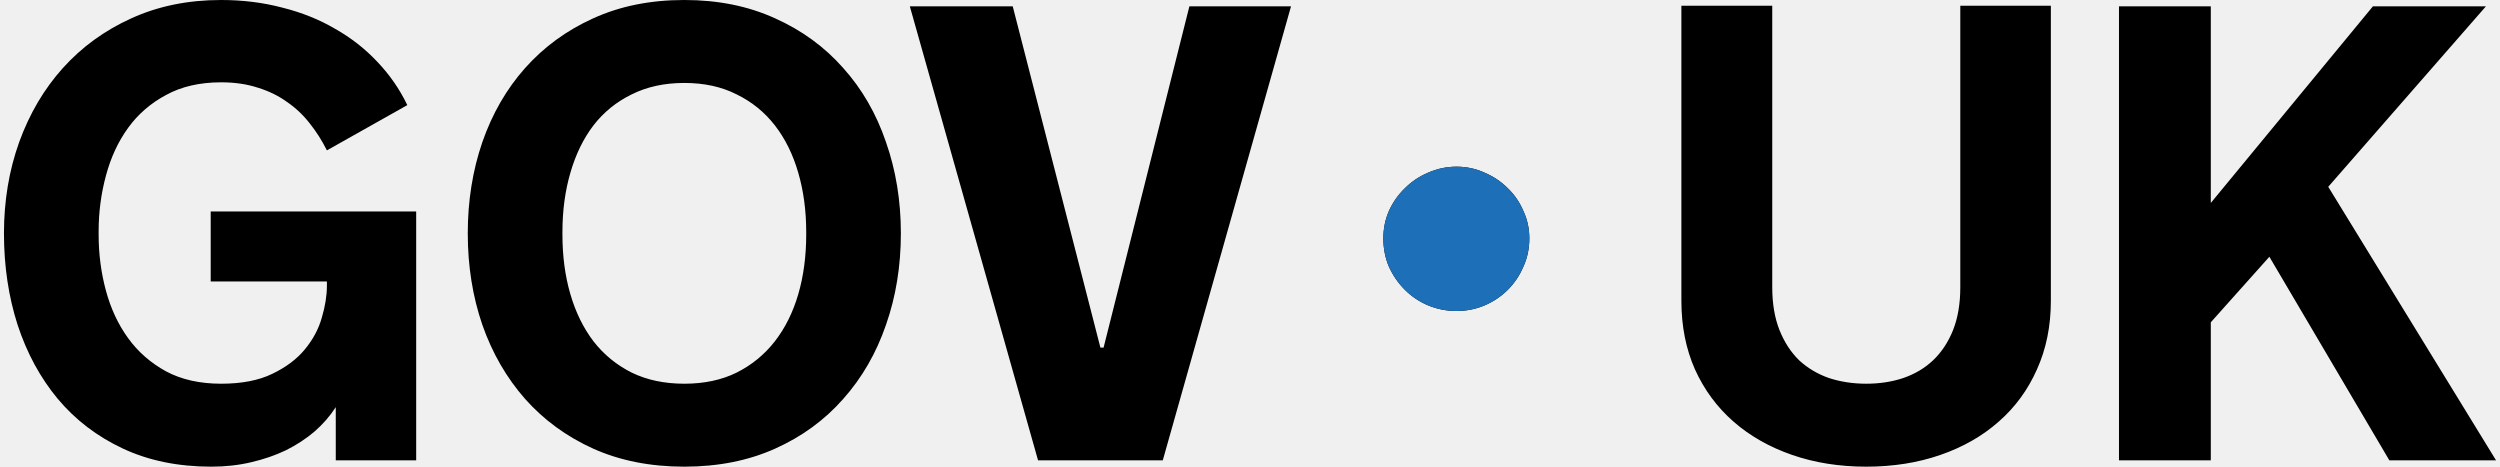
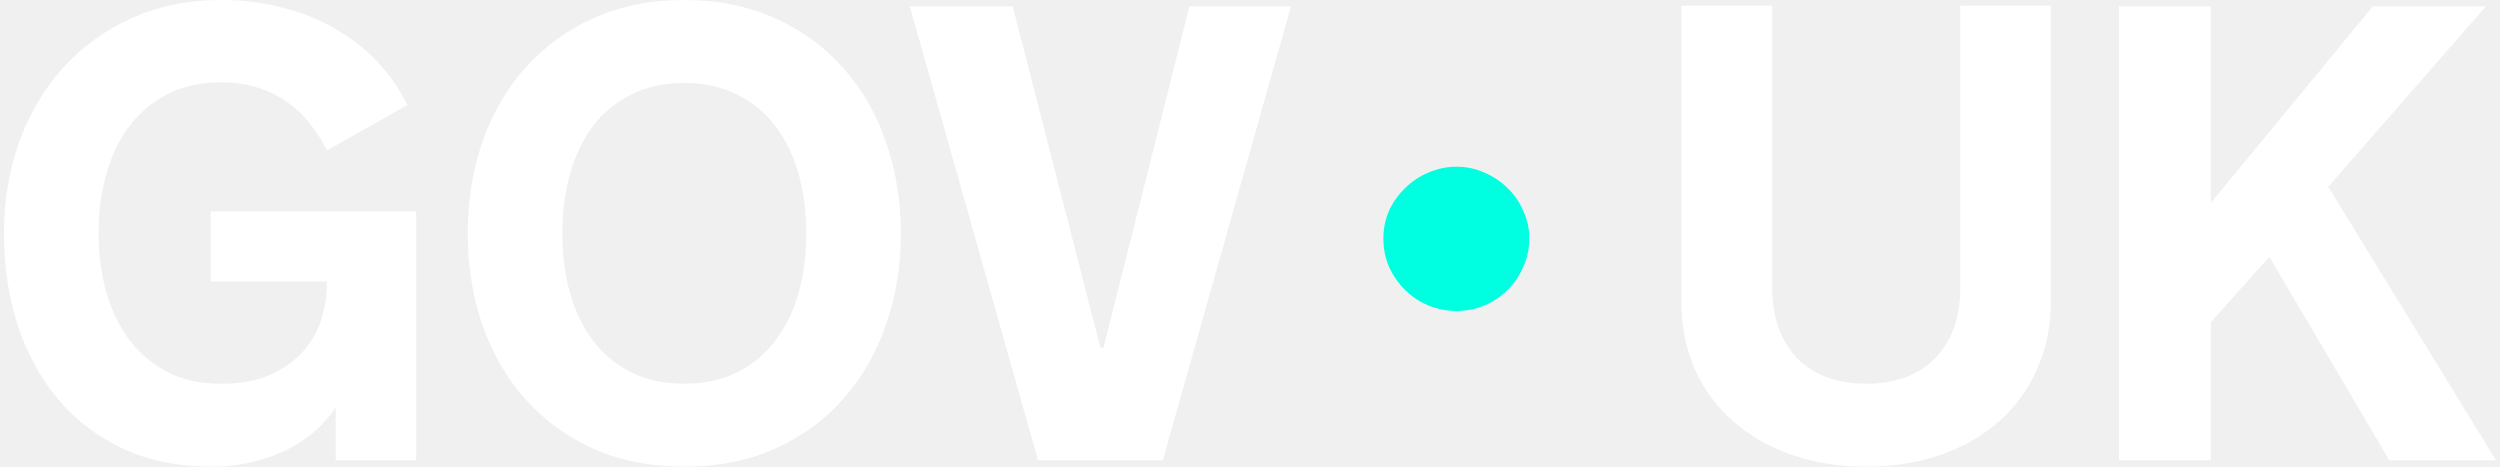
<svg xmlns="http://www.w3.org/2000/svg" width="150" height="28" viewBox="0 0 150 28" fill="none">
-   <path fill-rule="evenodd" clip-rule="evenodd" d="M6.355 17.438C6.064 16.361 5.918 15.241 5.918 14.076V13.886C5.918 12.733 6.064 11.619 6.355 10.543C6.646 9.453 7.089 8.497 7.685 7.674C8.28 6.851 9.04 6.193 9.964 5.699C10.889 5.192 11.99 4.939 13.269 4.939C14.08 4.939 14.814 5.046 15.473 5.262C16.131 5.464 16.714 5.749 17.22 6.117C17.739 6.471 18.195 6.902 18.588 7.408C18.981 7.902 19.323 8.44 19.614 9.023L24.439 6.307C23.983 5.357 23.387 4.496 22.653 3.723C21.919 2.938 21.07 2.273 20.108 1.729C19.158 1.171 18.1 0.747 16.935 0.456C15.783 0.152 14.561 0 13.269 0C11.281 0 9.483 0.367 7.875 1.102C6.279 1.824 4.911 2.818 3.771 4.084C2.644 5.338 1.771 6.819 1.15 8.529C0.542 10.226 0.238 12.05 0.238 14C0.238 15.963 0.511 17.793 1.055 19.489C1.612 21.186 2.416 22.668 3.468 23.934C4.531 25.201 5.836 26.195 7.381 26.917C8.926 27.639 10.692 28 12.68 28C13.529 28 14.327 27.911 15.074 27.733C15.834 27.556 16.53 27.316 17.163 27.012C17.797 26.695 18.366 26.322 18.873 25.891C19.38 25.448 19.804 24.96 20.146 24.428V27.62H24.971V12.689H12.642V16.887H19.614V17.153C19.614 17.735 19.512 18.369 19.31 19.053C19.12 19.736 18.778 20.376 18.284 20.971C17.803 21.554 17.151 22.041 16.328 22.434C15.517 22.826 14.498 23.023 13.269 23.023C11.99 23.023 10.889 22.776 9.964 22.282C9.04 21.775 8.28 21.11 7.685 20.287C7.089 19.464 6.646 18.514 6.355 17.438ZM41.059 0C43.086 0 44.903 0.367 46.511 1.102C48.119 1.824 49.481 2.818 50.595 4.084C51.722 5.338 52.577 6.819 53.16 8.529C53.755 10.226 54.052 12.05 54.052 14C54.052 15.963 53.755 17.793 53.16 19.489C52.577 21.186 51.722 22.668 50.595 23.934C49.481 25.201 48.119 26.195 46.511 26.917C44.903 27.639 43.086 28 41.059 28C39.02 28 37.197 27.639 35.589 26.917C33.993 26.195 32.632 25.201 31.505 23.934C30.39 22.668 29.535 21.186 28.94 19.489C28.358 17.793 28.066 15.963 28.066 14C28.066 12.05 28.358 10.226 28.94 8.529C29.535 6.819 30.39 5.338 31.505 4.084C32.632 2.818 33.993 1.824 35.589 1.102C37.197 0.367 39.02 0 41.059 0ZM41.059 23.023C42.25 23.023 43.294 22.801 44.194 22.358C45.105 21.902 45.871 21.275 46.492 20.477C47.112 19.679 47.581 18.736 47.898 17.647C48.214 16.558 48.373 15.367 48.373 14.076V13.924C48.373 12.645 48.214 11.461 47.898 10.372C47.581 9.27 47.112 8.32 46.492 7.522C45.871 6.724 45.105 6.104 44.194 5.661C43.294 5.205 42.25 4.977 41.059 4.977C39.869 4.977 38.818 5.205 37.906 5.661C36.994 6.104 36.228 6.724 35.608 7.522C35 8.32 34.538 9.27 34.221 10.372C33.904 11.461 33.746 12.645 33.746 13.924V14.076C33.746 15.367 33.904 16.558 34.221 17.647C34.538 18.736 35 19.679 35.608 20.477C36.228 21.275 36.994 21.902 37.906 22.358C38.818 22.801 39.869 23.023 41.059 23.023ZM111.976 23.023C112.774 23.023 113.515 22.909 114.199 22.681C114.895 22.441 115.491 22.086 115.985 21.618C116.491 21.137 116.89 20.535 117.181 19.813C117.472 19.079 117.618 18.218 117.618 17.23V0.343H123.051V18.047C123.051 19.566 122.772 20.94 122.215 22.169C121.671 23.397 120.904 24.442 119.917 25.303C118.941 26.164 117.776 26.829 116.421 27.297C115.066 27.766 113.585 28 111.976 28C110.368 28 108.886 27.766 107.531 27.297C106.176 26.829 105.005 26.164 104.017 25.303C103.03 24.442 102.257 23.397 101.7 22.169C101.155 20.94 100.883 19.566 100.883 18.047V0.343H106.335V17.23C106.335 18.218 106.48 19.079 106.772 19.813C107.063 20.535 107.455 21.137 107.949 21.618C108.456 22.086 109.051 22.441 109.735 22.681C110.431 22.909 111.179 23.023 111.976 23.023ZM132.648 0.381H127.139V27.62H132.648V19.338L136.162 15.406L143.361 27.62H149.763L139.695 11.208L149.155 0.381H142.374L132.648 12.177V0.381ZM83.336 12.655C83.112 13.166 83 13.716 83 14.306C83 14.912 83.112 15.478 83.336 16.004C83.576 16.531 83.896 16.993 84.296 17.392C84.696 17.79 85.16 18.101 85.689 18.325C86.233 18.548 86.8 18.66 87.393 18.66C87.985 18.66 88.545 18.548 89.073 18.325C89.601 18.101 90.065 17.79 90.465 17.392C90.865 16.993 91.177 16.531 91.401 16.004C91.641 15.478 91.761 14.912 91.761 14.306C91.761 13.716 91.641 13.166 91.401 12.655C91.177 12.129 90.865 11.674 90.465 11.292C90.065 10.893 89.601 10.582 89.073 10.359C88.545 10.12 87.985 10 87.393 10C86.8 10 86.233 10.12 85.689 10.359C85.16 10.582 84.696 10.893 84.296 11.292C83.896 11.674 83.576 12.129 83.336 12.655ZM54.59 0.381L62.283 27.62H69.767L77.461 0.381H71.363L66.215 20.858H66.025L60.764 0.381H54.59Z" fill="black" />
-   <path d="M83 14.306C83 13.716 83.112 13.166 83.336 12.655C83.576 12.129 83.896 11.675 84.296 11.292C84.696 10.893 85.16 10.582 85.688 10.359C86.232 10.12 86.8 10 87.392 10C87.984 10 88.544 10.12 89.072 10.359C89.6 10.582 90.064 10.893 90.464 11.292C90.864 11.675 91.176 12.129 91.4 12.655C91.64 13.166 91.76 13.716 91.76 14.306C91.76 14.912 91.64 15.478 91.4 16.004C91.176 16.531 90.864 16.993 90.464 17.392C90.064 17.791 89.6 18.102 89.072 18.325C88.544 18.548 87.984 18.66 87.392 18.66C86.8 18.66 86.232 18.548 85.688 18.325C85.16 18.102 84.696 17.791 84.296 17.392C83.896 16.993 83.576 16.531 83.336 16.004C83.112 15.478 83 14.912 83 14.306Z" fill="#1D70B8" />
+   <path fill-rule="evenodd" clip-rule="evenodd" d="M6.354 17.438C6.063 16.361 5.917 15.241 5.917 14.076V13.886C5.917 12.733 6.063 11.619 6.354 10.543C6.645 9.453 7.088 8.497 7.684 7.674C8.279 6.851 9.039 6.193 9.963 5.699C10.887 5.192 11.989 4.939 13.268 4.939C14.079 4.939 14.813 5.046 15.472 5.262C16.13 5.464 16.713 5.749 17.219 6.117C17.739 6.471 18.194 6.902 18.587 7.408C18.98 7.902 19.322 8.44 19.613 9.023L24.438 6.307C23.982 5.357 23.387 4.496 22.652 3.723C21.918 2.938 21.069 2.273 20.107 1.729C19.157 1.171 18.099 0.747 16.934 0.456C15.782 0.152 14.56 0 13.268 0C11.28 0 9.482 0.367 7.874 1.102C6.278 1.824 4.91 2.818 3.77 4.084C2.643 5.338 1.77 6.819 1.149 8.529C0.541 10.226 0.237 12.05 0.237 14C0.237 15.963 0.51 17.793 1.054 19.489C1.611 21.186 2.415 22.668 3.467 23.934C4.53 25.201 5.835 26.195 7.38 26.917C8.925 27.639 10.691 28 12.679 28C13.528 28 14.326 27.911 15.073 27.733C15.833 27.556 16.529 27.316 17.162 27.012C17.796 26.695 18.365 26.322 18.872 25.891C19.378 25.448 19.803 24.96 20.145 24.428V27.62H24.97V12.689H12.641V16.887H19.613V17.153C19.613 17.735 19.512 18.369 19.309 19.053C19.119 19.736 18.777 20.376 18.283 20.971C17.802 21.554 17.15 22.041 16.326 22.434C15.516 22.826 14.497 23.023 13.268 23.023C11.989 23.023 10.887 22.776 9.963 22.282C9.039 21.775 8.279 21.11 7.684 20.287C7.088 19.464 6.645 18.514 6.354 17.438ZM41.058 0C43.084 0 44.902 0.367 46.51 1.102C48.118 1.824 49.48 2.818 50.594 4.084C51.721 5.338 52.576 6.819 53.158 8.529C53.754 10.226 54.051 12.05 54.051 14C54.051 15.963 53.754 17.793 53.158 19.489C52.576 21.186 51.721 22.668 50.594 23.934C49.48 25.201 48.118 26.195 46.51 26.917C44.902 27.639 43.084 28 41.058 28C39.019 28 37.196 27.639 35.588 26.917C33.992 26.195 32.631 25.201 31.503 23.934C30.389 22.668 29.534 21.186 28.939 19.489C28.357 17.793 28.065 15.963 28.065 14C28.065 12.05 28.357 10.226 28.939 8.529C29.534 6.819 30.389 5.338 31.503 4.084C32.631 2.818 33.992 1.824 35.588 1.102C37.196 0.367 39.019 0 41.058 0ZM41.058 23.023C42.249 23.023 43.293 22.801 44.193 22.358C45.104 21.902 45.87 21.275 46.491 20.477C47.112 19.679 47.58 18.736 47.897 17.647C48.213 16.558 48.372 15.367 48.372 14.076V13.924C48.372 12.645 48.213 11.461 47.897 10.372C47.58 9.27 47.112 8.32 46.491 7.522C45.87 6.724 45.104 6.104 44.193 5.661C43.293 5.205 42.249 4.977 41.058 4.977C39.868 4.977 38.817 5.205 37.905 5.661C36.993 6.104 36.227 6.724 35.607 7.522C34.999 8.32 34.536 9.27 34.22 10.372C33.903 11.461 33.745 12.645 33.745 13.924V14.076C33.745 15.367 33.903 16.558 34.22 17.647C34.536 18.736 34.999 19.679 35.607 20.477C36.227 21.275 36.993 21.902 37.905 22.358C38.817 22.801 39.868 23.023 41.058 23.023ZM111.975 23.023C112.773 23.023 113.514 22.909 114.198 22.681C114.894 22.441 115.49 22.086 115.984 21.618C116.49 21.137 116.889 20.535 117.18 19.813C117.472 19.079 117.617 18.218 117.617 17.23V0.343H123.05V18.047C123.05 19.566 122.771 20.94 122.214 22.169C121.67 23.397 120.903 24.442 119.916 25.303C118.941 26.164 117.775 26.829 116.42 27.297C115.065 27.766 113.584 28 111.975 28C110.367 28 108.886 27.766 107.531 27.297C106.175 26.829 105.004 26.164 104.016 25.303C103.029 24.442 102.256 23.397 101.699 22.169C101.154 20.94 100.882 19.566 100.882 18.047V0.343H106.334V17.23C106.334 18.218 106.479 19.079 106.771 19.813C107.062 20.535 107.455 21.137 107.948 21.618C108.455 22.086 109.05 22.441 109.734 22.681C110.431 22.909 111.178 23.023 111.975 23.023ZM132.647 0.381H127.138V27.62H132.647V19.338L136.161 15.406L143.36 27.62H149.762L139.694 11.208L149.154 0.381H142.373L132.647 12.177V0.381ZM83.335 12.655C83.111 13.166 82.999 13.716 82.999 14.306C82.999 14.912 83.111 15.478 83.335 16.004C83.575 16.531 83.895 16.993 84.295 17.392C84.695 17.79 85.159 18.101 85.688 18.325C86.231 18.548 86.8 18.66 87.392 18.66C87.984 18.66 88.544 18.548 89.072 18.325C89.6 18.101 90.064 17.79 90.464 17.392C90.864 16.993 91.176 16.531 91.4 16.004C91.64 15.478 91.76 14.912 91.76 14.306C91.76 13.716 91.64 13.166 91.4 12.655C91.176 12.129 90.864 11.674 90.464 11.292C90.064 10.893 89.6 10.582 89.072 10.359C88.544 10.12 87.984 10 87.392 10C86.8 10 86.231 10.12 85.688 10.359C85.159 10.582 84.695 10.893 84.295 11.292C83.895 11.674 83.575 12.129 83.335 12.655ZM54.589 0.381L62.282 27.62H69.766L77.46 0.381H71.362L66.214 20.858H66.024L60.763 0.381H54.589Z" fill="white" />
+   <path d="M83 14.306C83 13.716 83.112 13.166 83.336 12.655C83.576 12.129 83.896 11.675 84.296 11.292C84.696 10.893 85.16 10.582 85.688 10.359C86.232 10.12 86.8 10 87.392 10C87.984 10 88.544 10.12 89.072 10.359C89.6 10.582 90.064 10.893 90.464 11.292C90.864 11.675 91.176 12.129 91.4 12.655C91.64 13.166 91.76 13.716 91.76 14.306C91.76 14.912 91.64 15.478 91.4 16.004C91.176 16.531 90.864 16.993 90.464 17.392C90.064 17.791 89.6 18.102 89.072 18.325C88.544 18.548 87.984 18.66 87.392 18.66C86.8 18.66 86.232 18.548 85.688 18.325C85.16 18.102 84.696 17.791 84.296 17.392C83.896 16.993 83.576 16.531 83.336 16.004C83.112 15.478 83 14.912 83 14.306Z" fill="#00FFE0" />
</svg>
